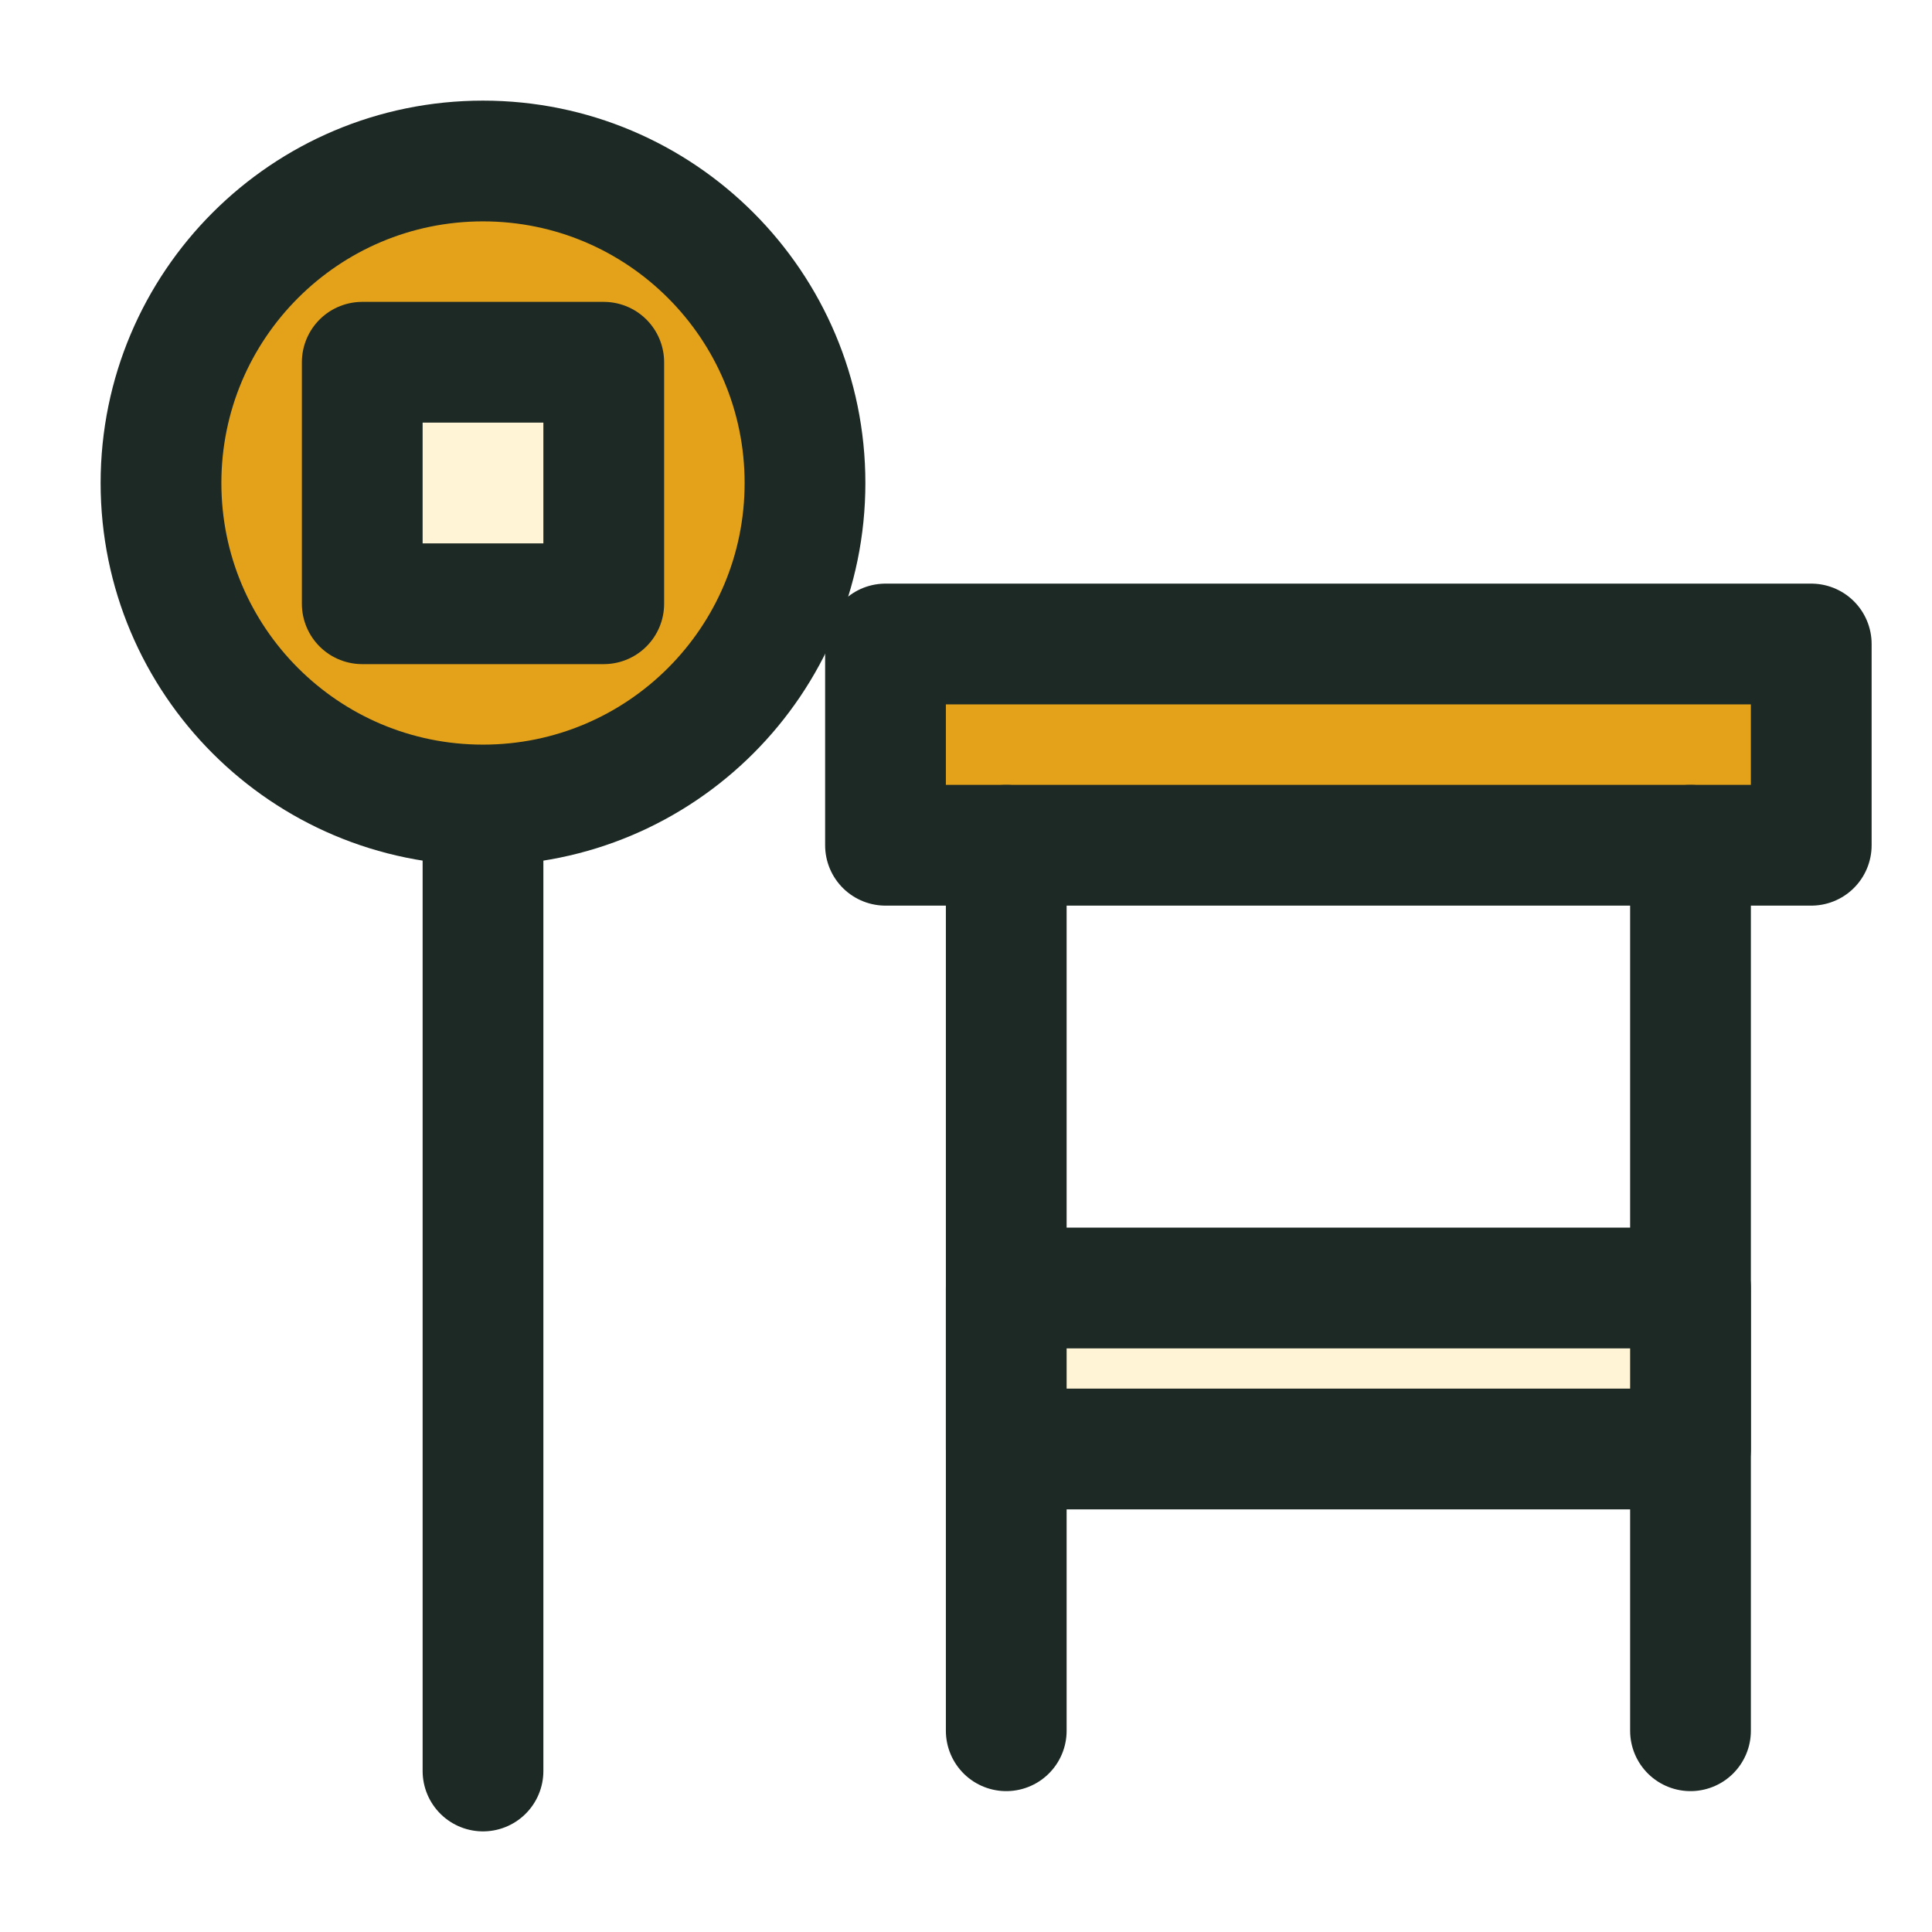
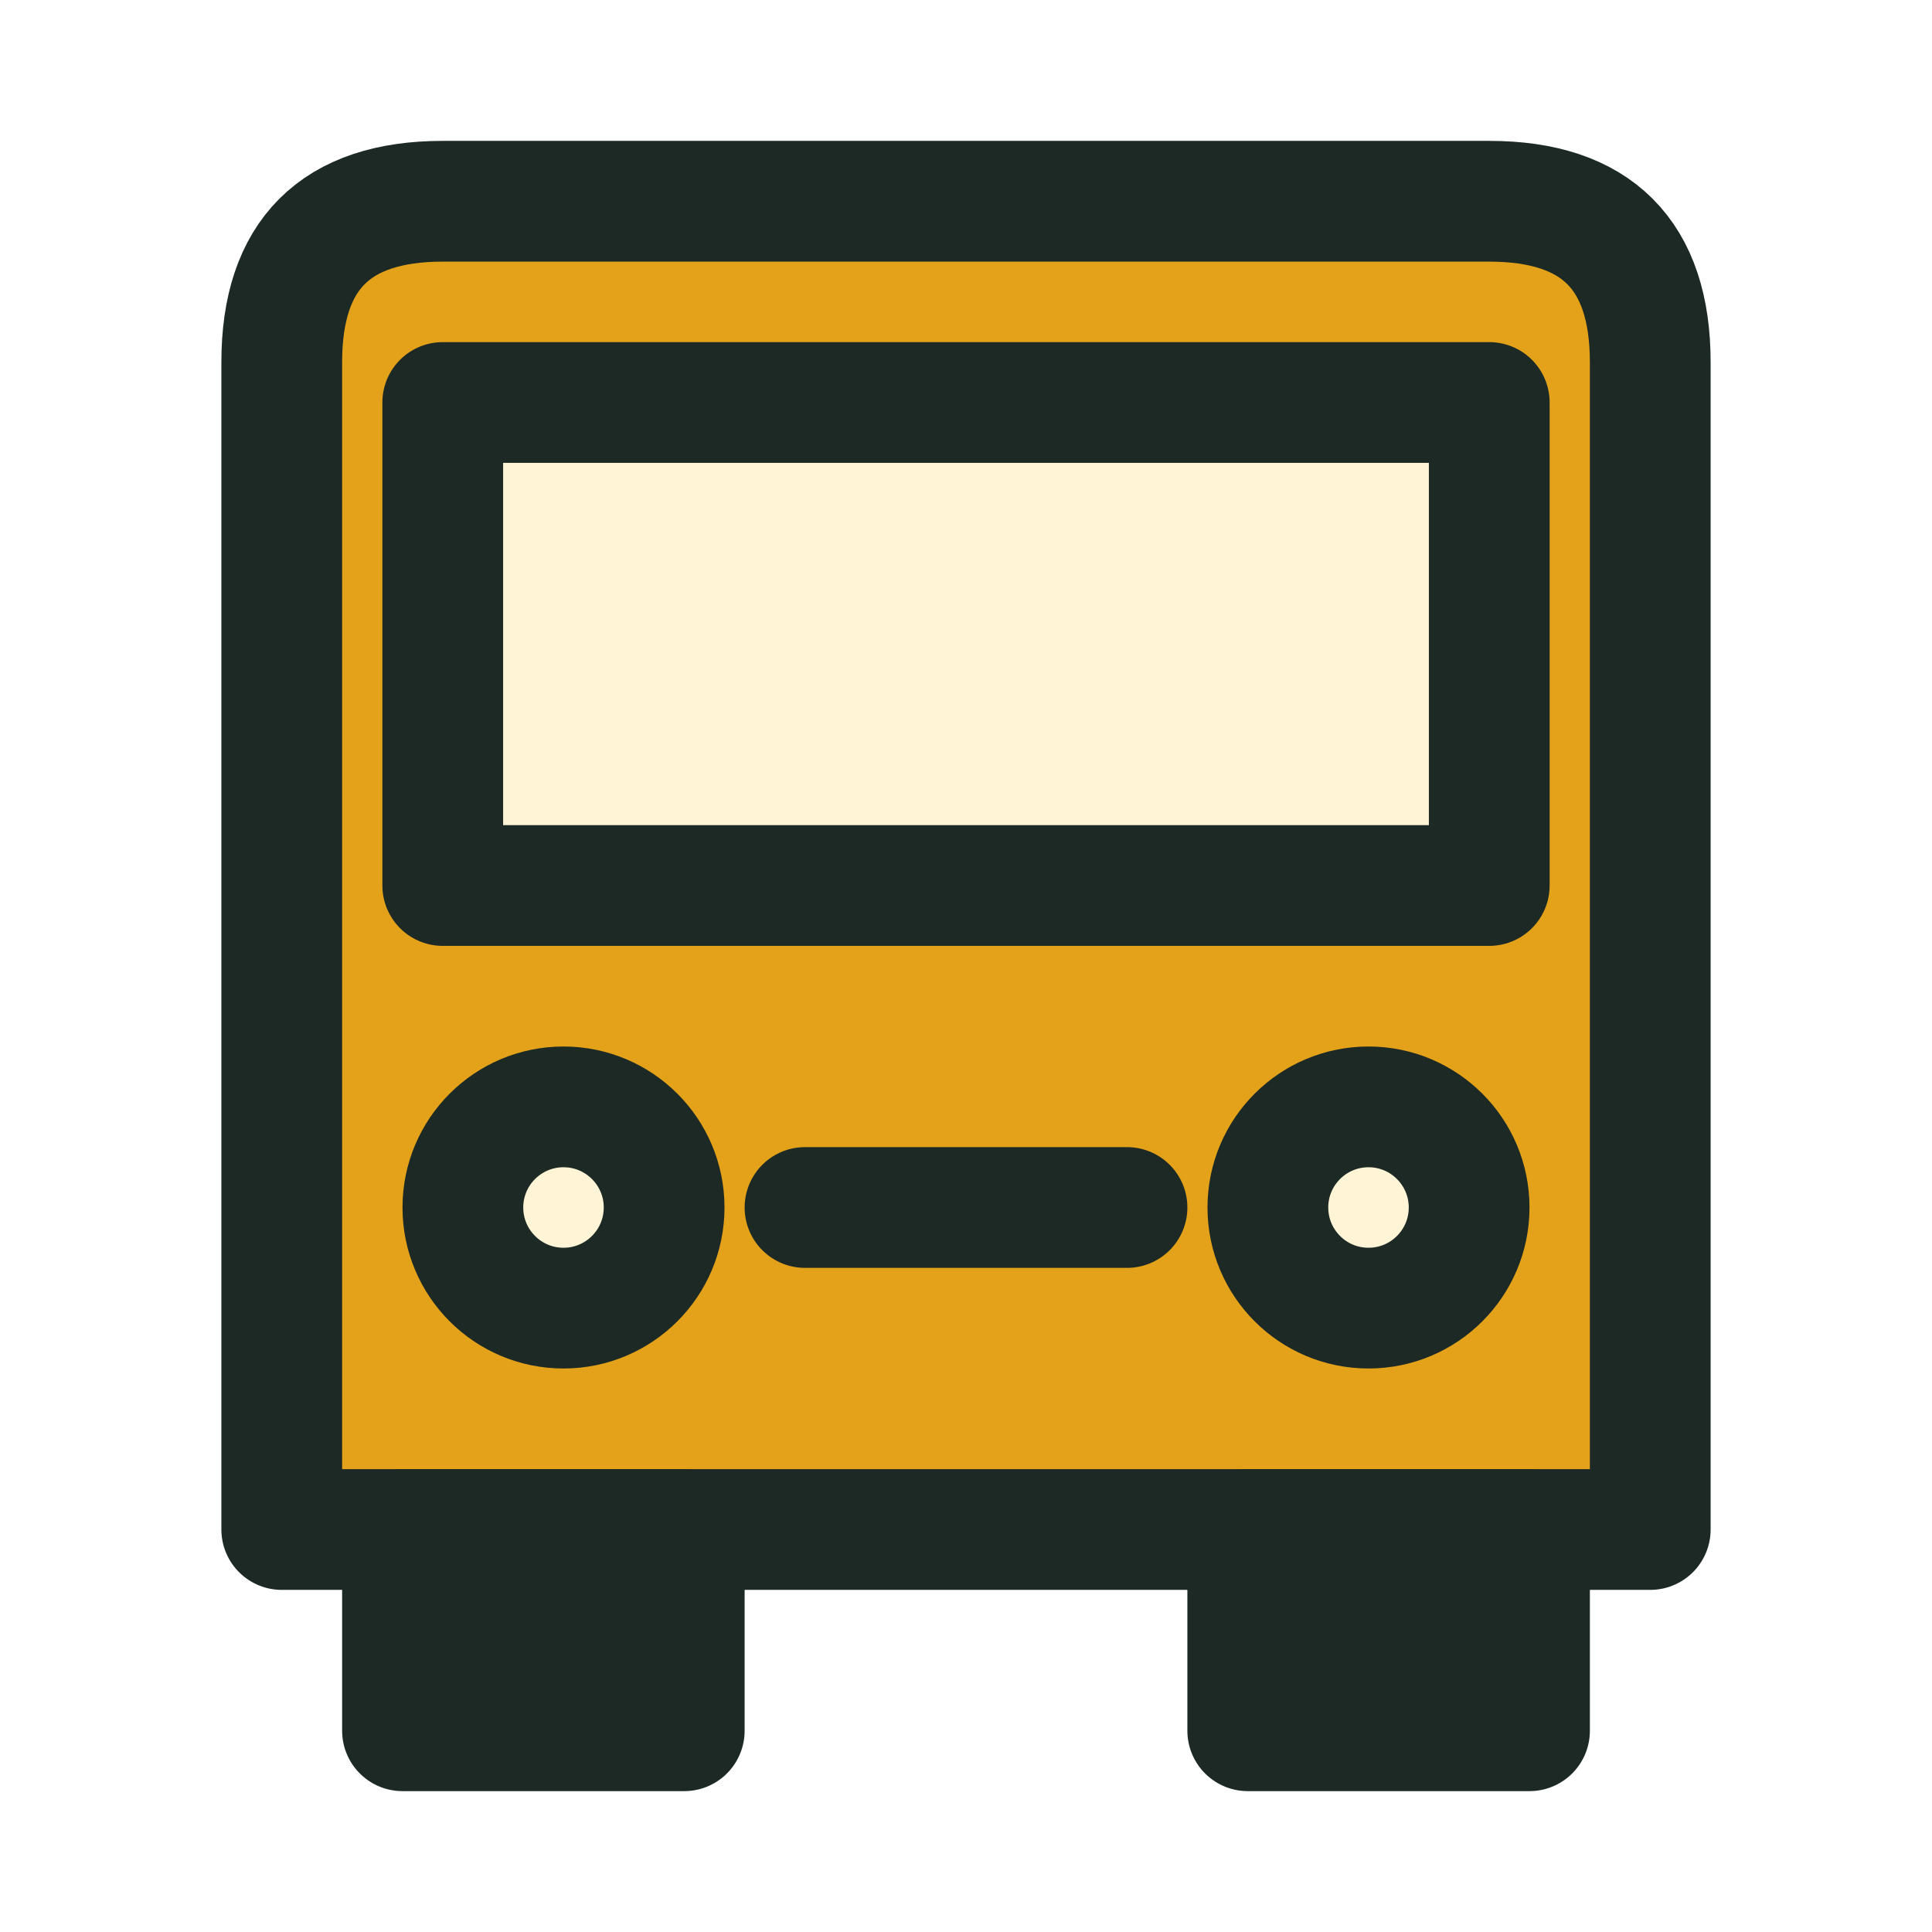
<svg xmlns="http://www.w3.org/2000/svg" viewBox="0 0 48 48">
  <g stroke="#1d2925" stroke-width="3" stroke-linecap="round" stroke-linejoin="round">
-     <path fill="none" d="M12 18v26" />
-     <circle cx="12" cy="12" r="8" fill="#e3a21a" />
-     <path fill="#fff4d6" d="M9 9h6v6H9z" />
-     <path fill="#e3a21a" d="M22 16h23v5H22z" />
-     <path fill="none" d="M25 21v22M42 21v22" />
-     <path fill="#fff4d6" d="M25 32h17v4H25z" />
+     <path fill="#e3a21a" d="M11 5h26q4 0 4 4v29H7V9q0-4 4-4z" />
+     <path fill="#fff4d6" d="M11 10h26v12H11z" />
+     <circle cx="14" cy="30" r="2.5" fill="#fff4d6" />
+     <circle cx="34" cy="30" r="2.5" fill="#fff4d6" />
+     <path fill="#1d2925" d="M10 38h7v5h-7zm21 0h7v5h-7z" />
+     <path fill="none" d="M20 30h8" />
  </g>
</svg>
